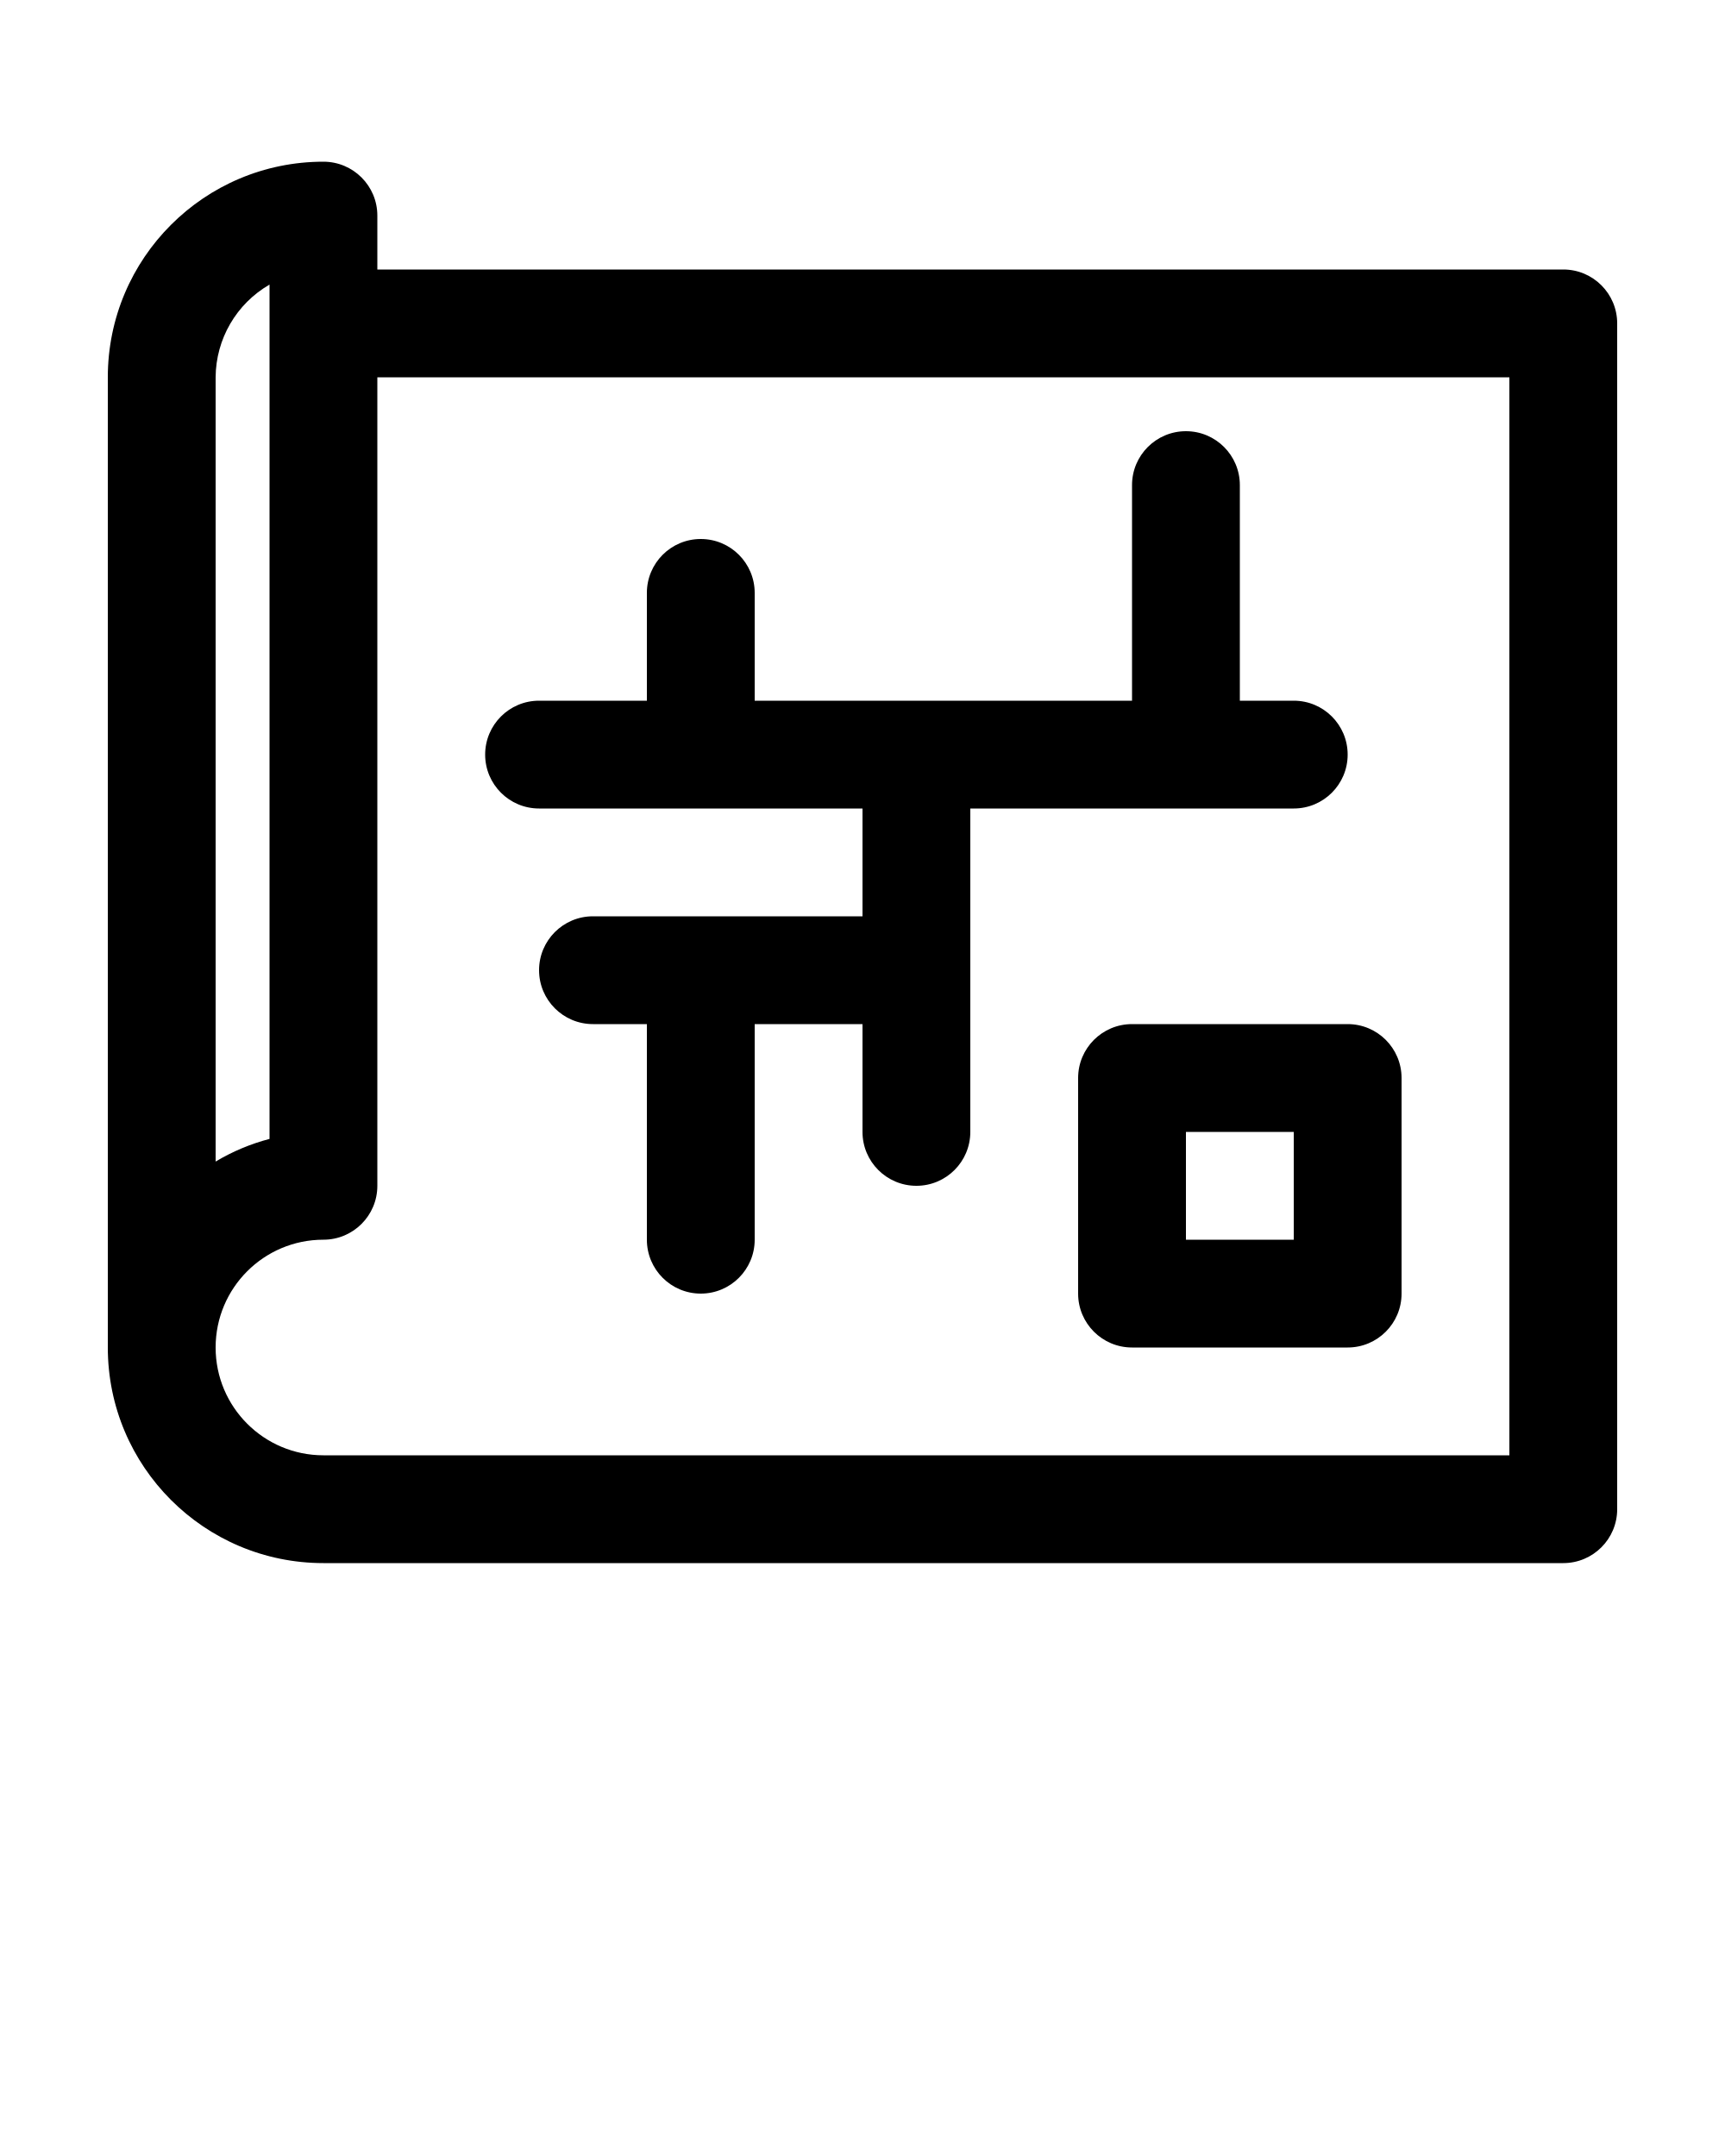
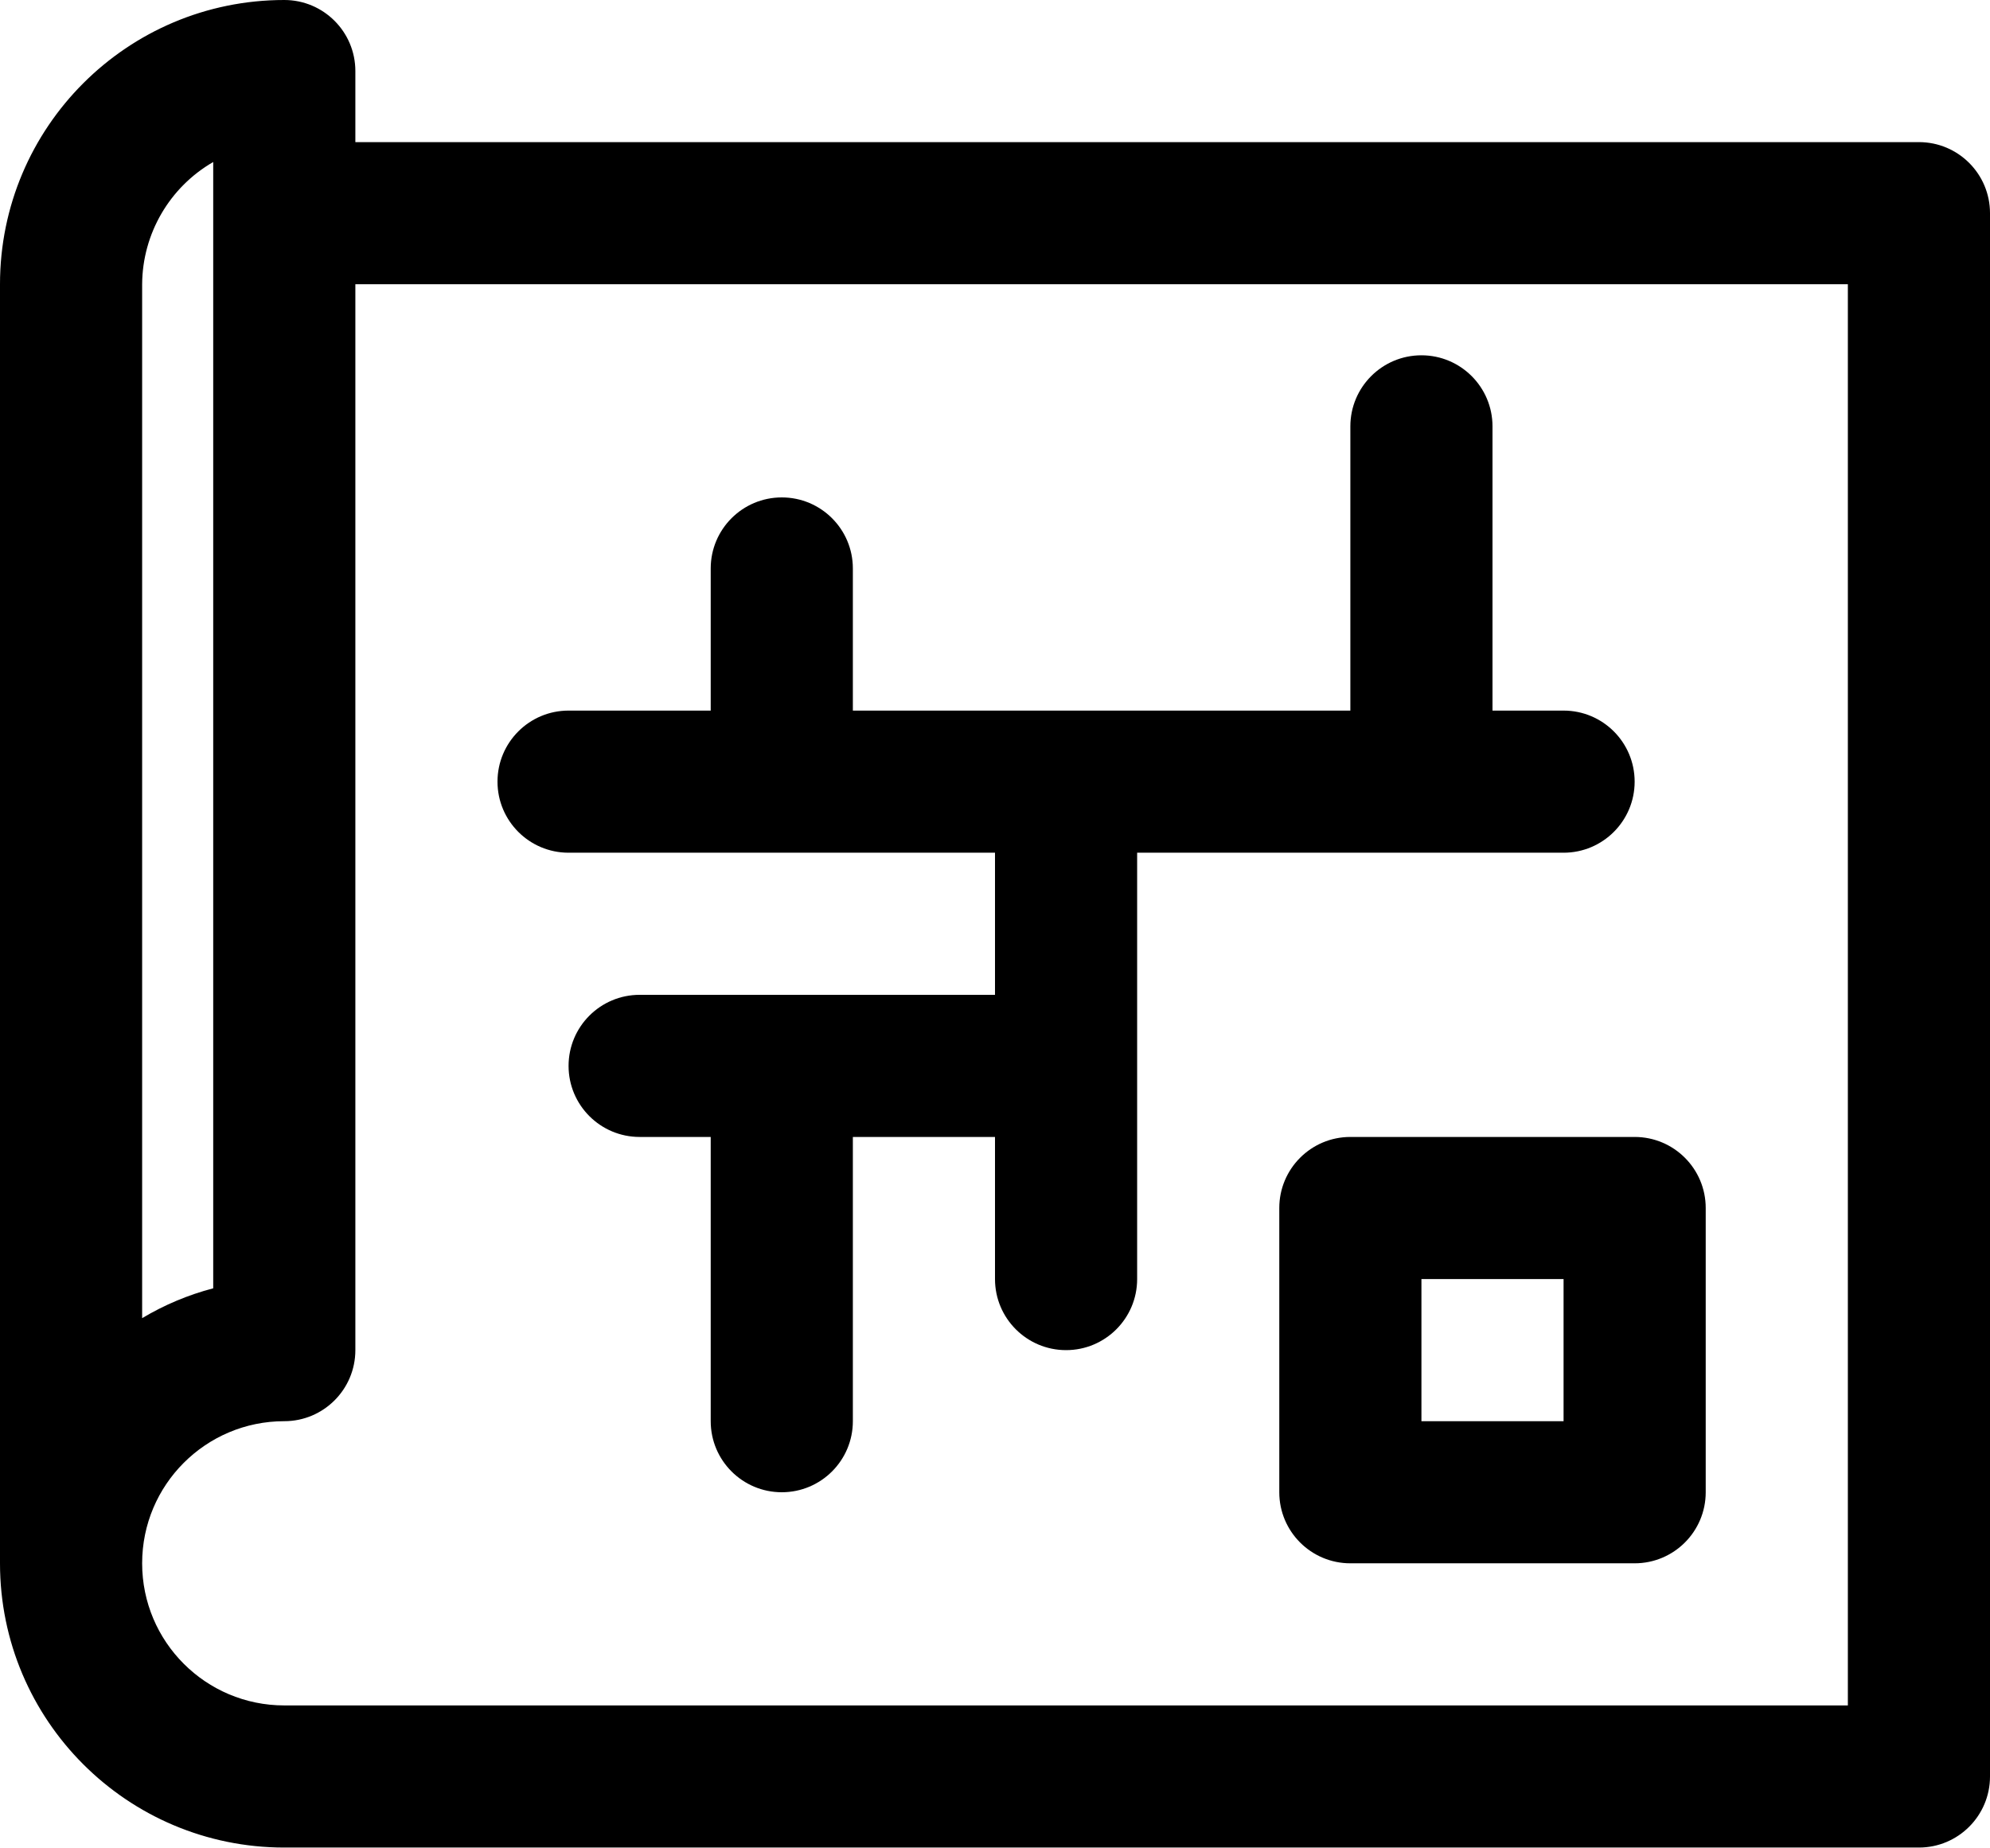
- <svg xmlns="http://www.w3.org/2000/svg" data-name="LINE BLACK" viewBox="0 0 32 40" x="0px" y="0px">
-   <g data-name="dungeon maps copy 3">
-     <path d="M9,14a1,1,0,0,1,1-1h2V11a1,1,0,0,1,2,0v2h7V9a1,1,0,0,1,2,0v4h1a1,1,0,0,1,0,2H18v6a1,1,0,0,1-2,0V19H14v4a1,1,0,0,1-2,0V19H11a1,1,0,0,1,0-2h5V15H10A1,1,0,0,1,9,14ZM30,6V28a1,1,0,0,1-1,1H6a4,4,0,0,1-4-4V7A4,4,0,0,1,6,3,1,1,0,0,1,7,4V5H29A1,1,0,0,1,30,6ZM4,7V21.55a3.85,3.85,0,0,1,1-.42V5.28A2,2,0,0,0,4,7ZM28,7H7V22a1,1,0,0,1-1,1,2,2,0,0,0,0,4H28ZM25,19a1,1,0,0,1,1,1v4a1,1,0,0,1-1,1H21a1,1,0,0,1-1-1V20a1,1,0,0,1,1-1Zm-1,2H22v2h2Z" />
+ <svg xmlns="http://www.w3.org/2000/svg" data-name="LINE BLACK" width="28" height="26">
+   <rect id="backgroundrect" width="100%" height="100%" x="0" y="0" fill="none" stroke="none" class="" style="" />
+   <g class="currentLayer" style="">
+     <g data-name="dungeon maps copy 3" id="svg_1" class="">
+       <path d="M7,11 a1,1 0 0 1 1,-1 h2 V8 a1,1 0 0 1 2,0 v2 h7 V6 a1,1 0 0 1 2,0 v4 h1 a1,1 0 0 1 0,2 H16 v6 a1,1 0 0 1 -2,0 V16 H12 v4 a1,1 0 0 1 -2,0 V16 H9 a1,1 0 0 1 0,-2 h5 V12 H8 A1,1 0 0 1 7,11 zM28,3 V25 a1,1 0 0 1 -1,1 H4 a4,4 0 0 1 -4,-4 V4 A4,4 0 0 1 4,0 A1,1 0 0 1 5,1 V2 H27 A1,1 0 0 1 28,3 zM2,4 V18.55 a3.85,3.85 0 0 1 1,-0.42 V2.28 A2,2 0 0 0 2,4 zM26,4 H5 V19 a1,1 0 0 1 -1,1 a2,2 0 0 0 0,4 H26 zM23,16 a1,1 0 0 1 1,1 v4 a1,1 0 0 1 -1,1 H19 a1,1 0 0 1 -1,-1 V17 a1,1 0 0 1 1,-1 zm-1,2 H20 v2 h2 z" id="svg_2" />
+     </g>
  </g>
-   <text x="0" y="47" fill="#000000" font-size="5px" font-weight="bold" font-family="'Helvetica Neue', Helvetica, Arial-Unicode, Arial, Sans-serif">Created by Aziz Muttaqin</text>
-   <text x="0" y="52" fill="#000000" font-size="5px" font-weight="bold" font-family="'Helvetica Neue', Helvetica, Arial-Unicode, Arial, Sans-serif">from the Noun Project</text>
</svg>
